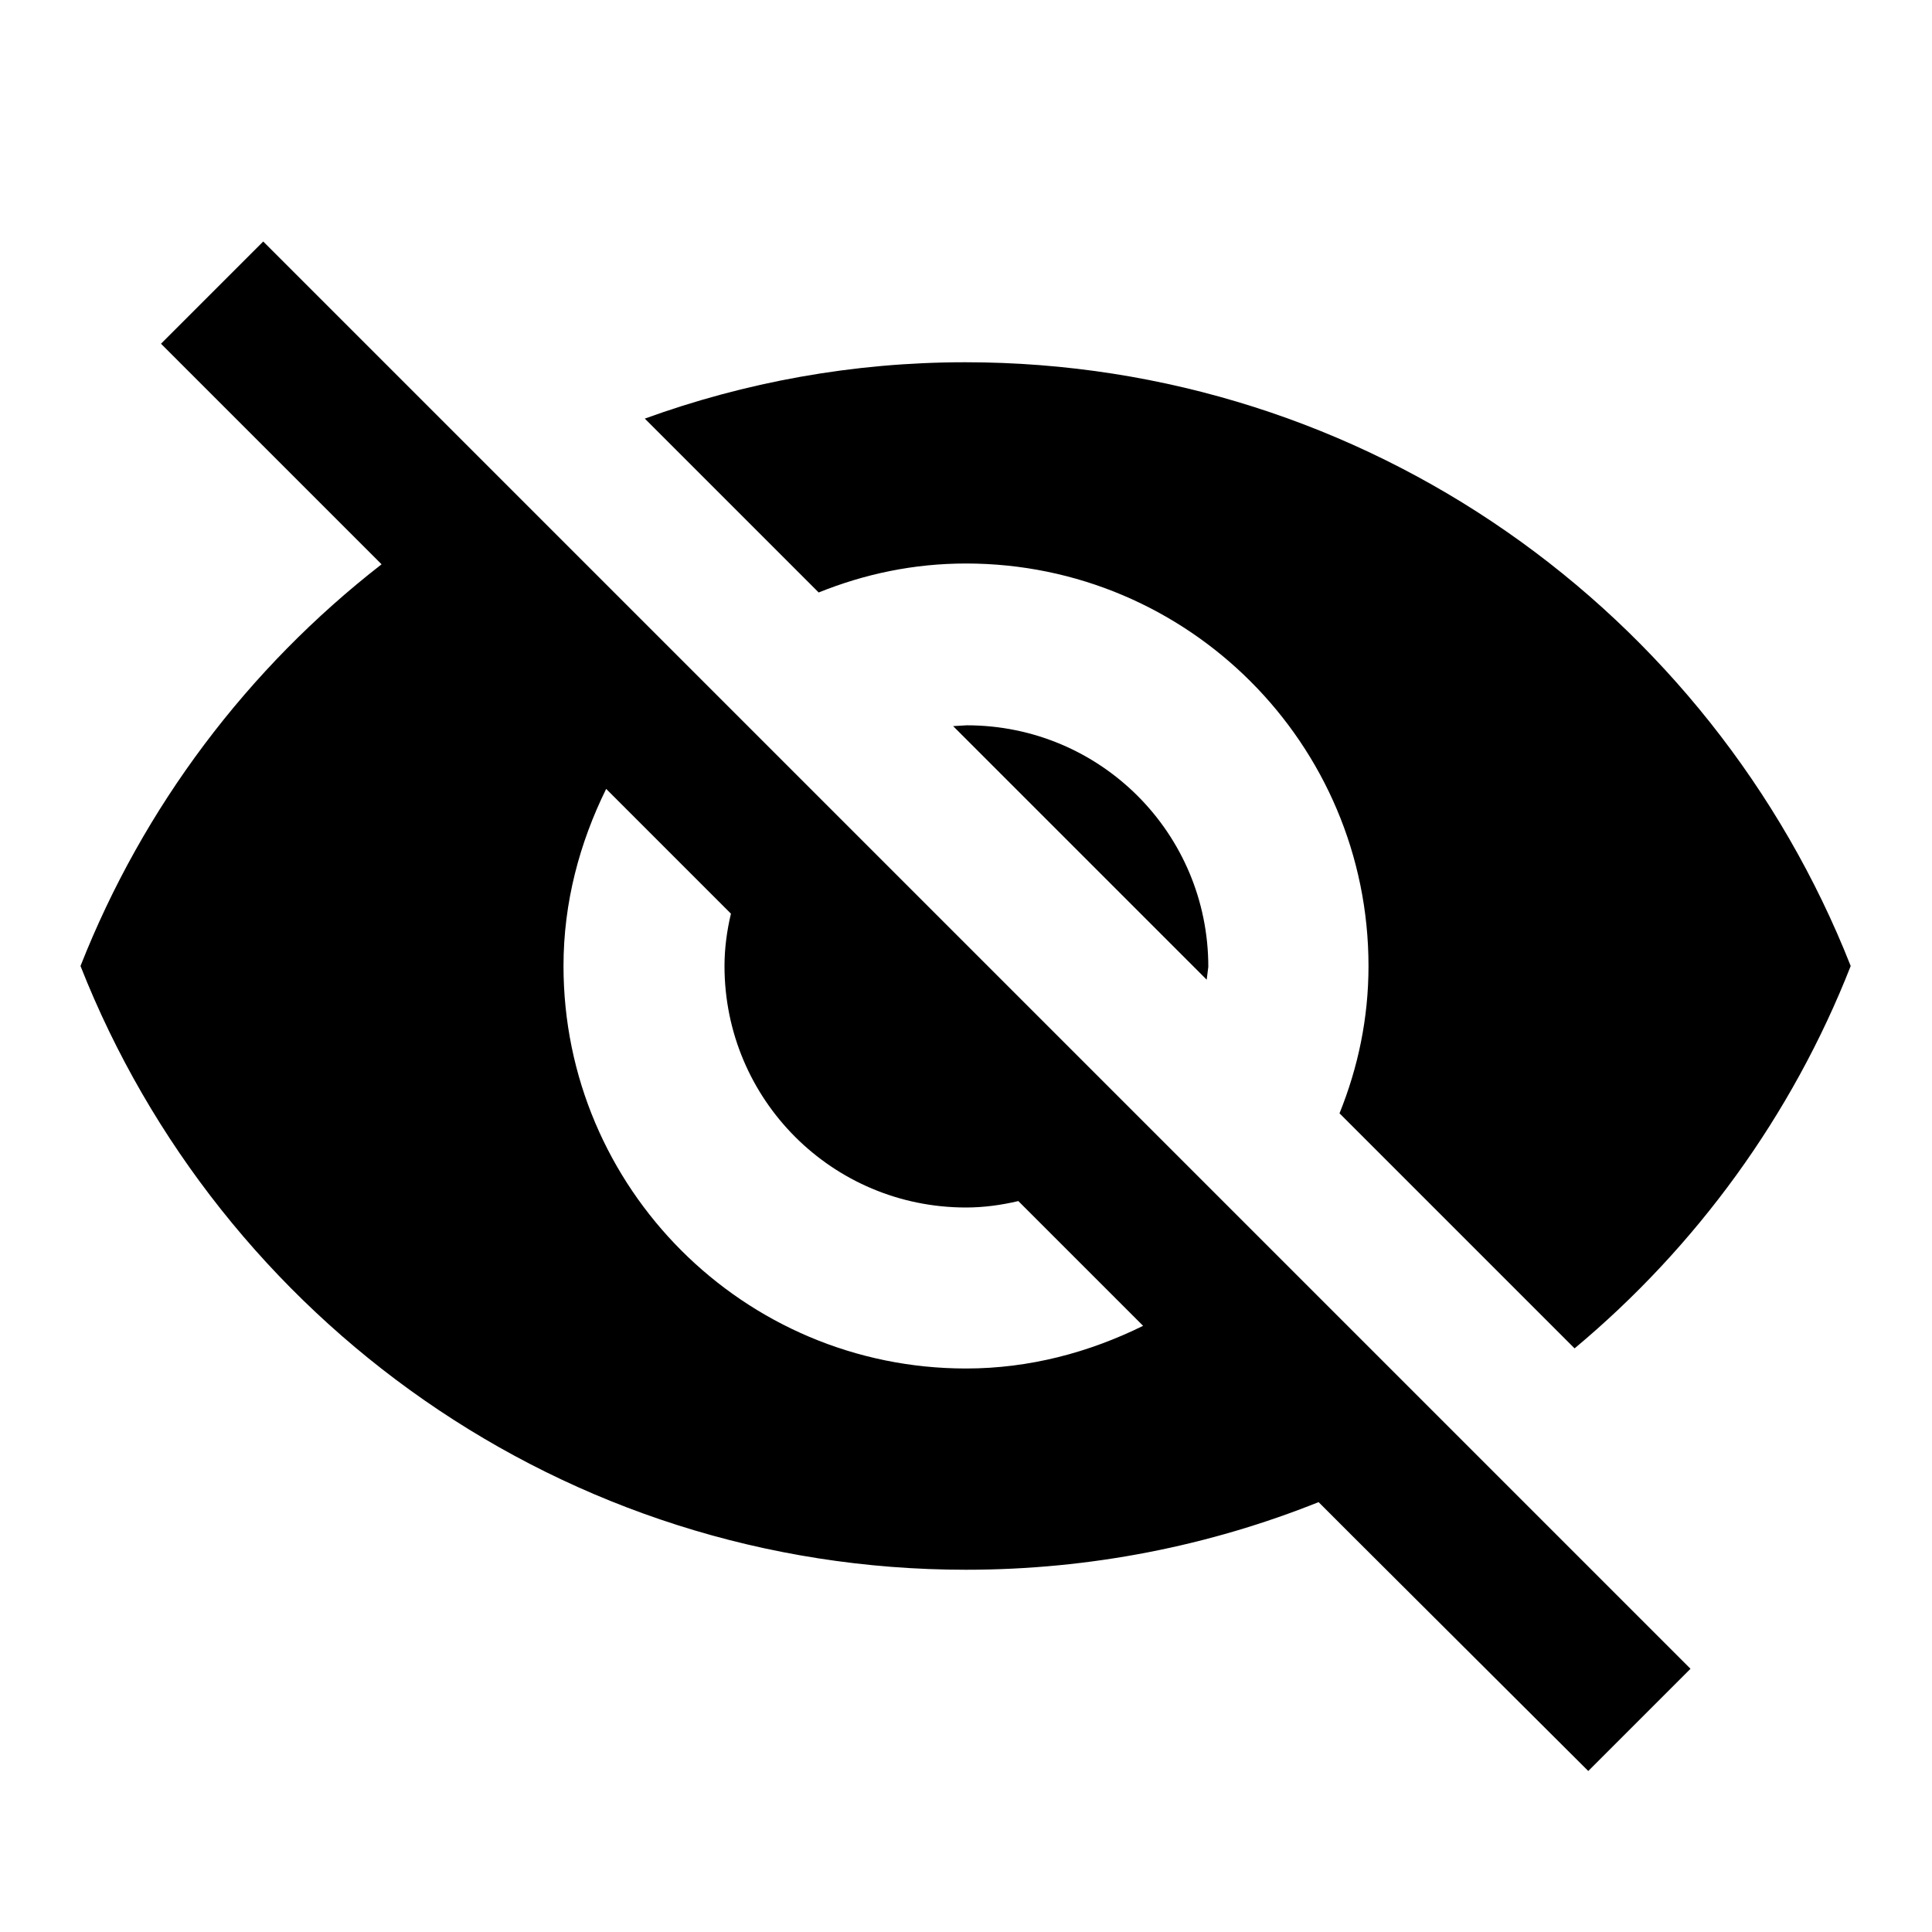
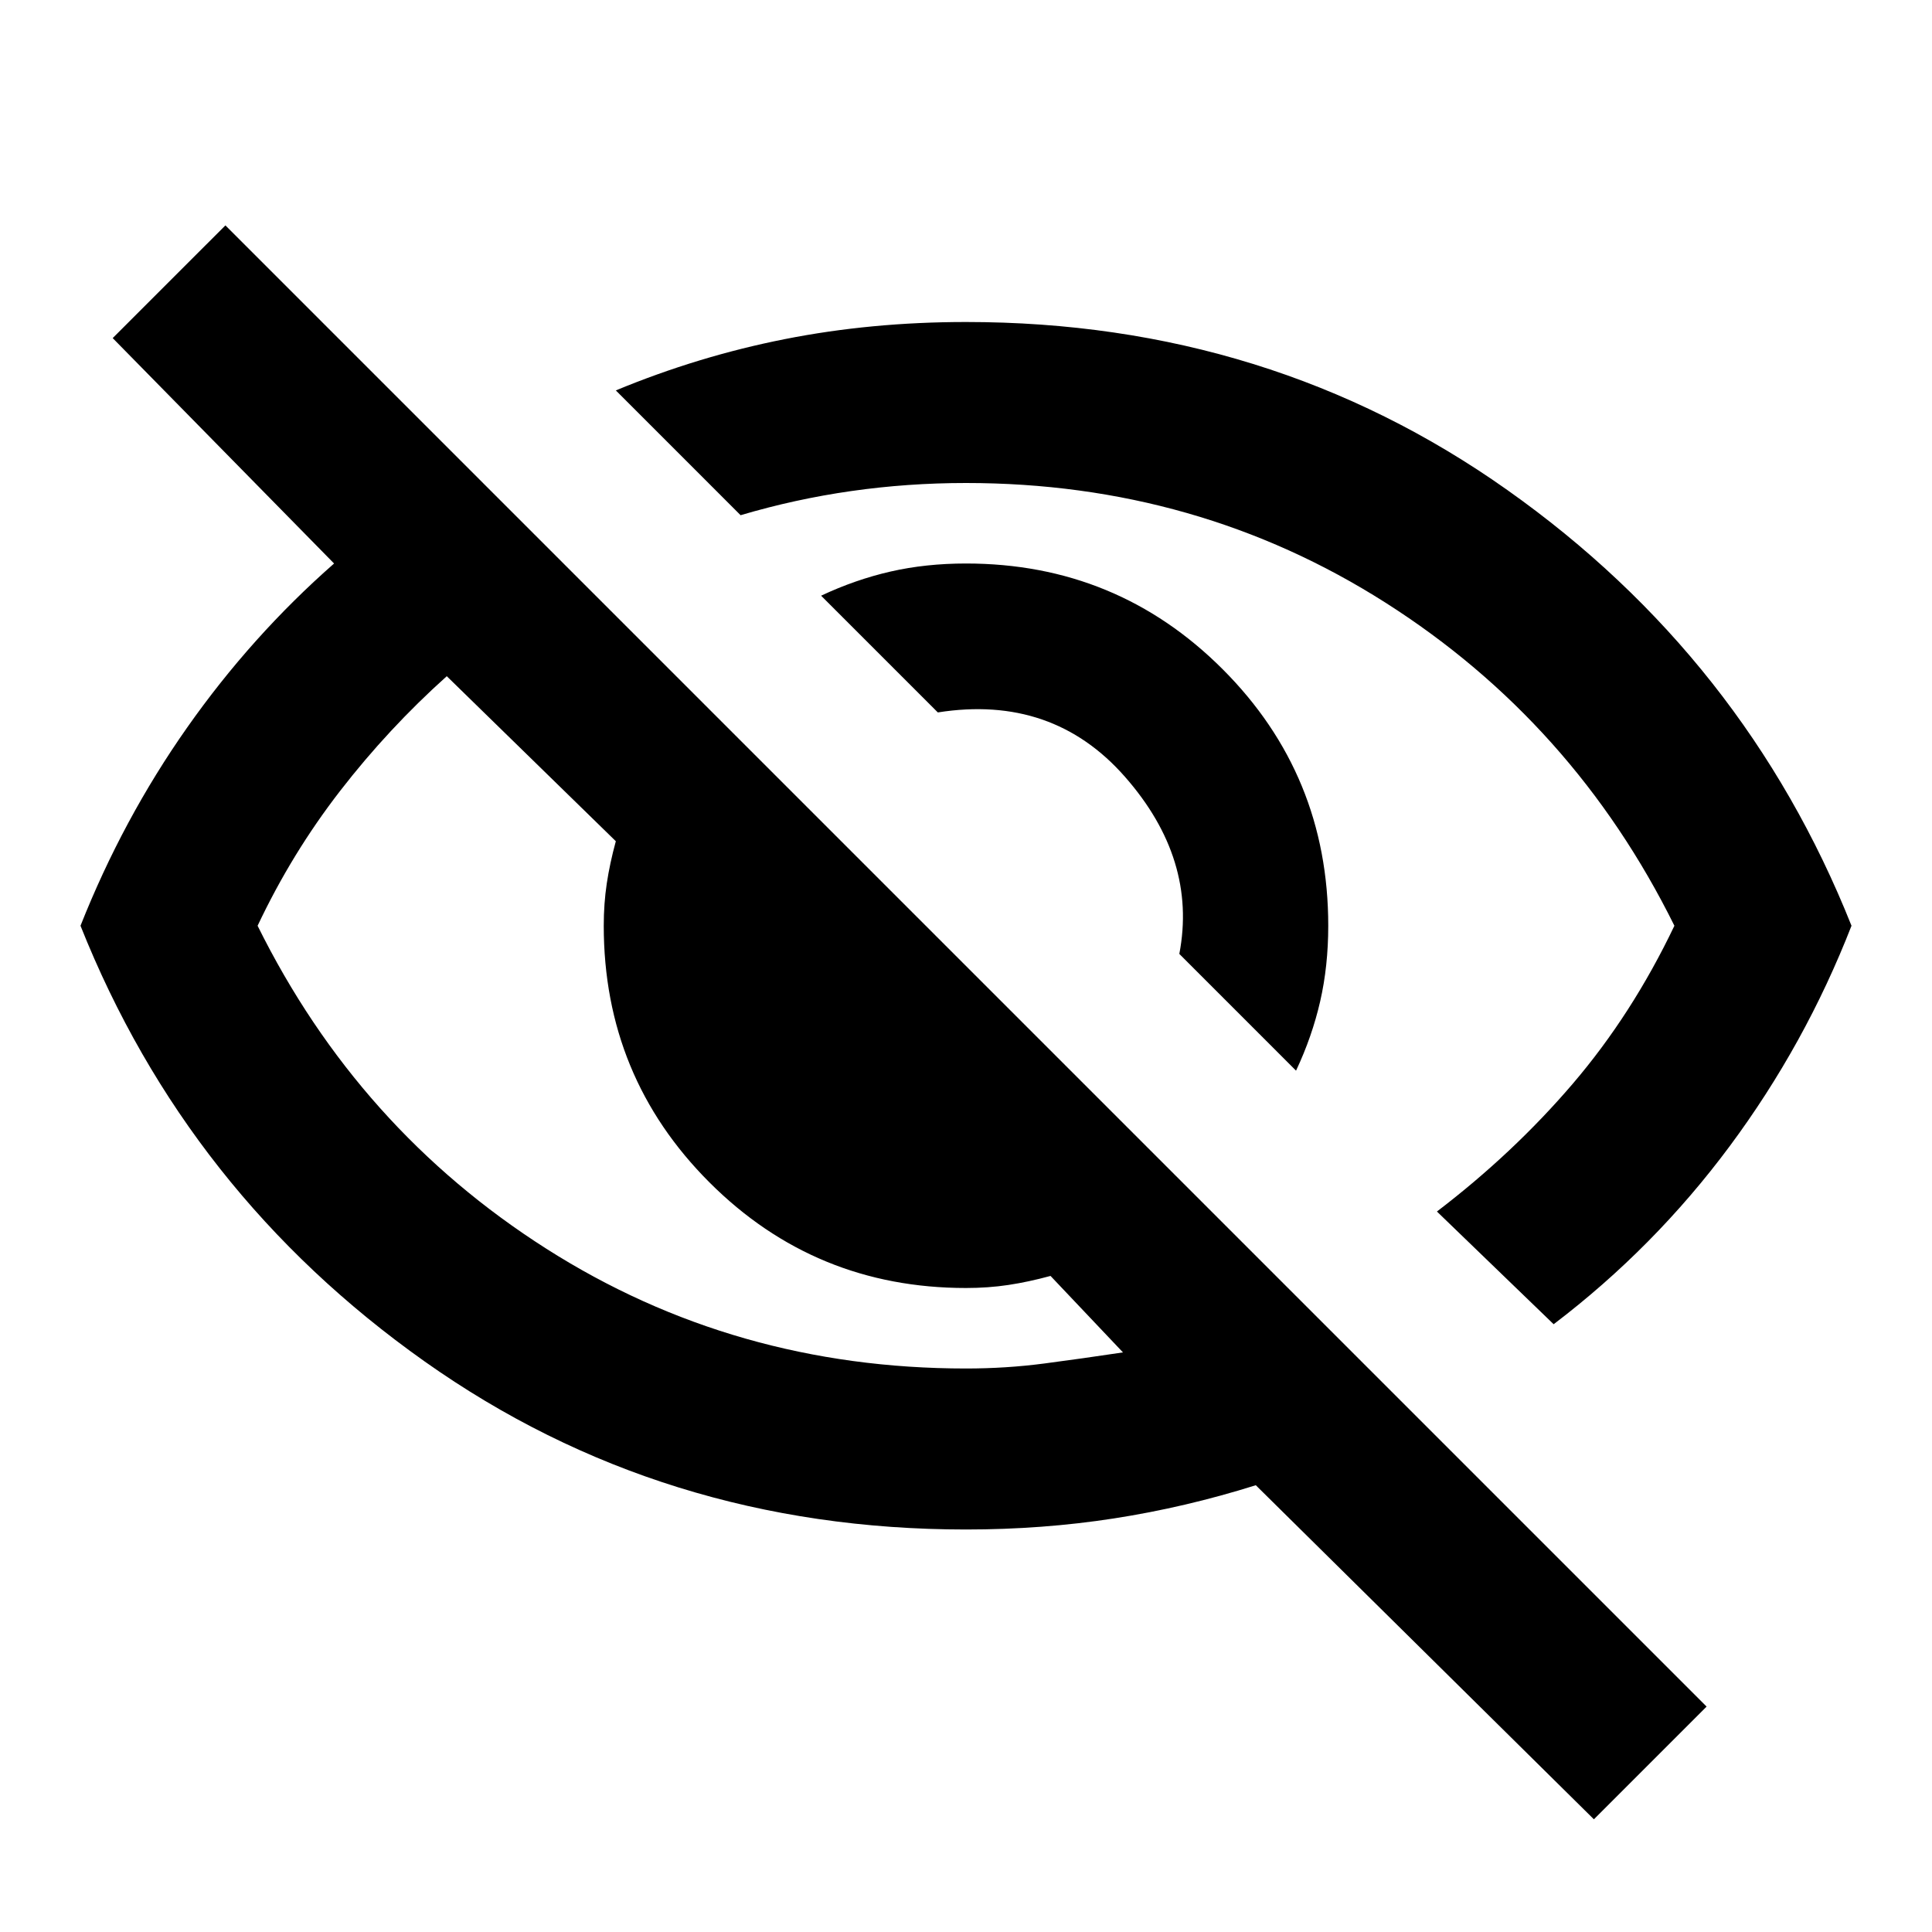
- <svg xmlns="http://www.w3.org/2000/svg" height="24px" viewBox="0 0 24 24" width="24px" fill="#000000">
-   <path d="M0 0h24v24H0zm0 0h24v24H0zm0 0h24v24H0zm0 0h24v24H0z" fill="none" />
-   <path d="M12 7c2.76 0 5 2.24 5 5 0 .65-.13 1.26-.36 1.83l2.92 2.92c1.51-1.26 2.7-2.89 3.43-4.75-1.73-4.39-6-7.5-11-7.5-1.4 0-2.74.25-3.98.7l2.16 2.16C10.74 7.13 11.35 7 12 7zM2 4.27l2.28 2.28.46.46C3.08 8.3 1.78 10.02 1 12c1.73 4.39 6 7.5 11 7.5 1.55 0 3.03-.3 4.38-.84l.42.42L19.73 22 21 20.73 3.27 3 2 4.27zM7.53 9.8l1.55 1.55c-.05.21-.08.43-.08.65 0 1.66 1.34 3 3 3 .22 0 .44-.03.65-.08l1.55 1.55c-.67.33-1.41.53-2.2.53-2.76 0-5-2.24-5-5 0-.79.2-1.53.53-2.2zm4.31-.78l3.15 3.15.02-.16c0-1.66-1.34-3-3-3l-.17.01z" />
+ <svg xmlns="http://www.w3.org/2000/svg" height="24px" viewBox="0 -960 960 960" width="24px" fill="#000000">
+   <path d="m644-428-58-58q9-47-27-88t-93-32l-58-58q17-8 34.5-12t37.5-4q75 0 127.5 52.5T660-500q0 20-4 37.5T644-428Zm128 126-58-56q38-29 67.5-63.5T832-500q-50-101-143.5-160.5T480-720q-29 0-57 4t-55 12l-62-62q41-17 84-25.5t90-8.5q151 0 269 83.5T920-500q-23 59-60.5 109.5T772-302Zm20 246L624-222q-35 11-70.5 16.5T480-200q-151 0-269-83.5T40-500q21-53 53-98.5t73-81.5L56-792l56-56 736 736-56 56ZM222-624q-29 26-53 57t-41 67q50 101 143.5 160.5T480-280q20 0 39-2.5t39-5.5l-36-38q-11 3-21 4.5t-21 1.5q-75 0-127.5-52.5T300-500q0-11 1.5-21t4.5-21l-84-82Zm319 93Zm-151 75Z" />
</svg>
